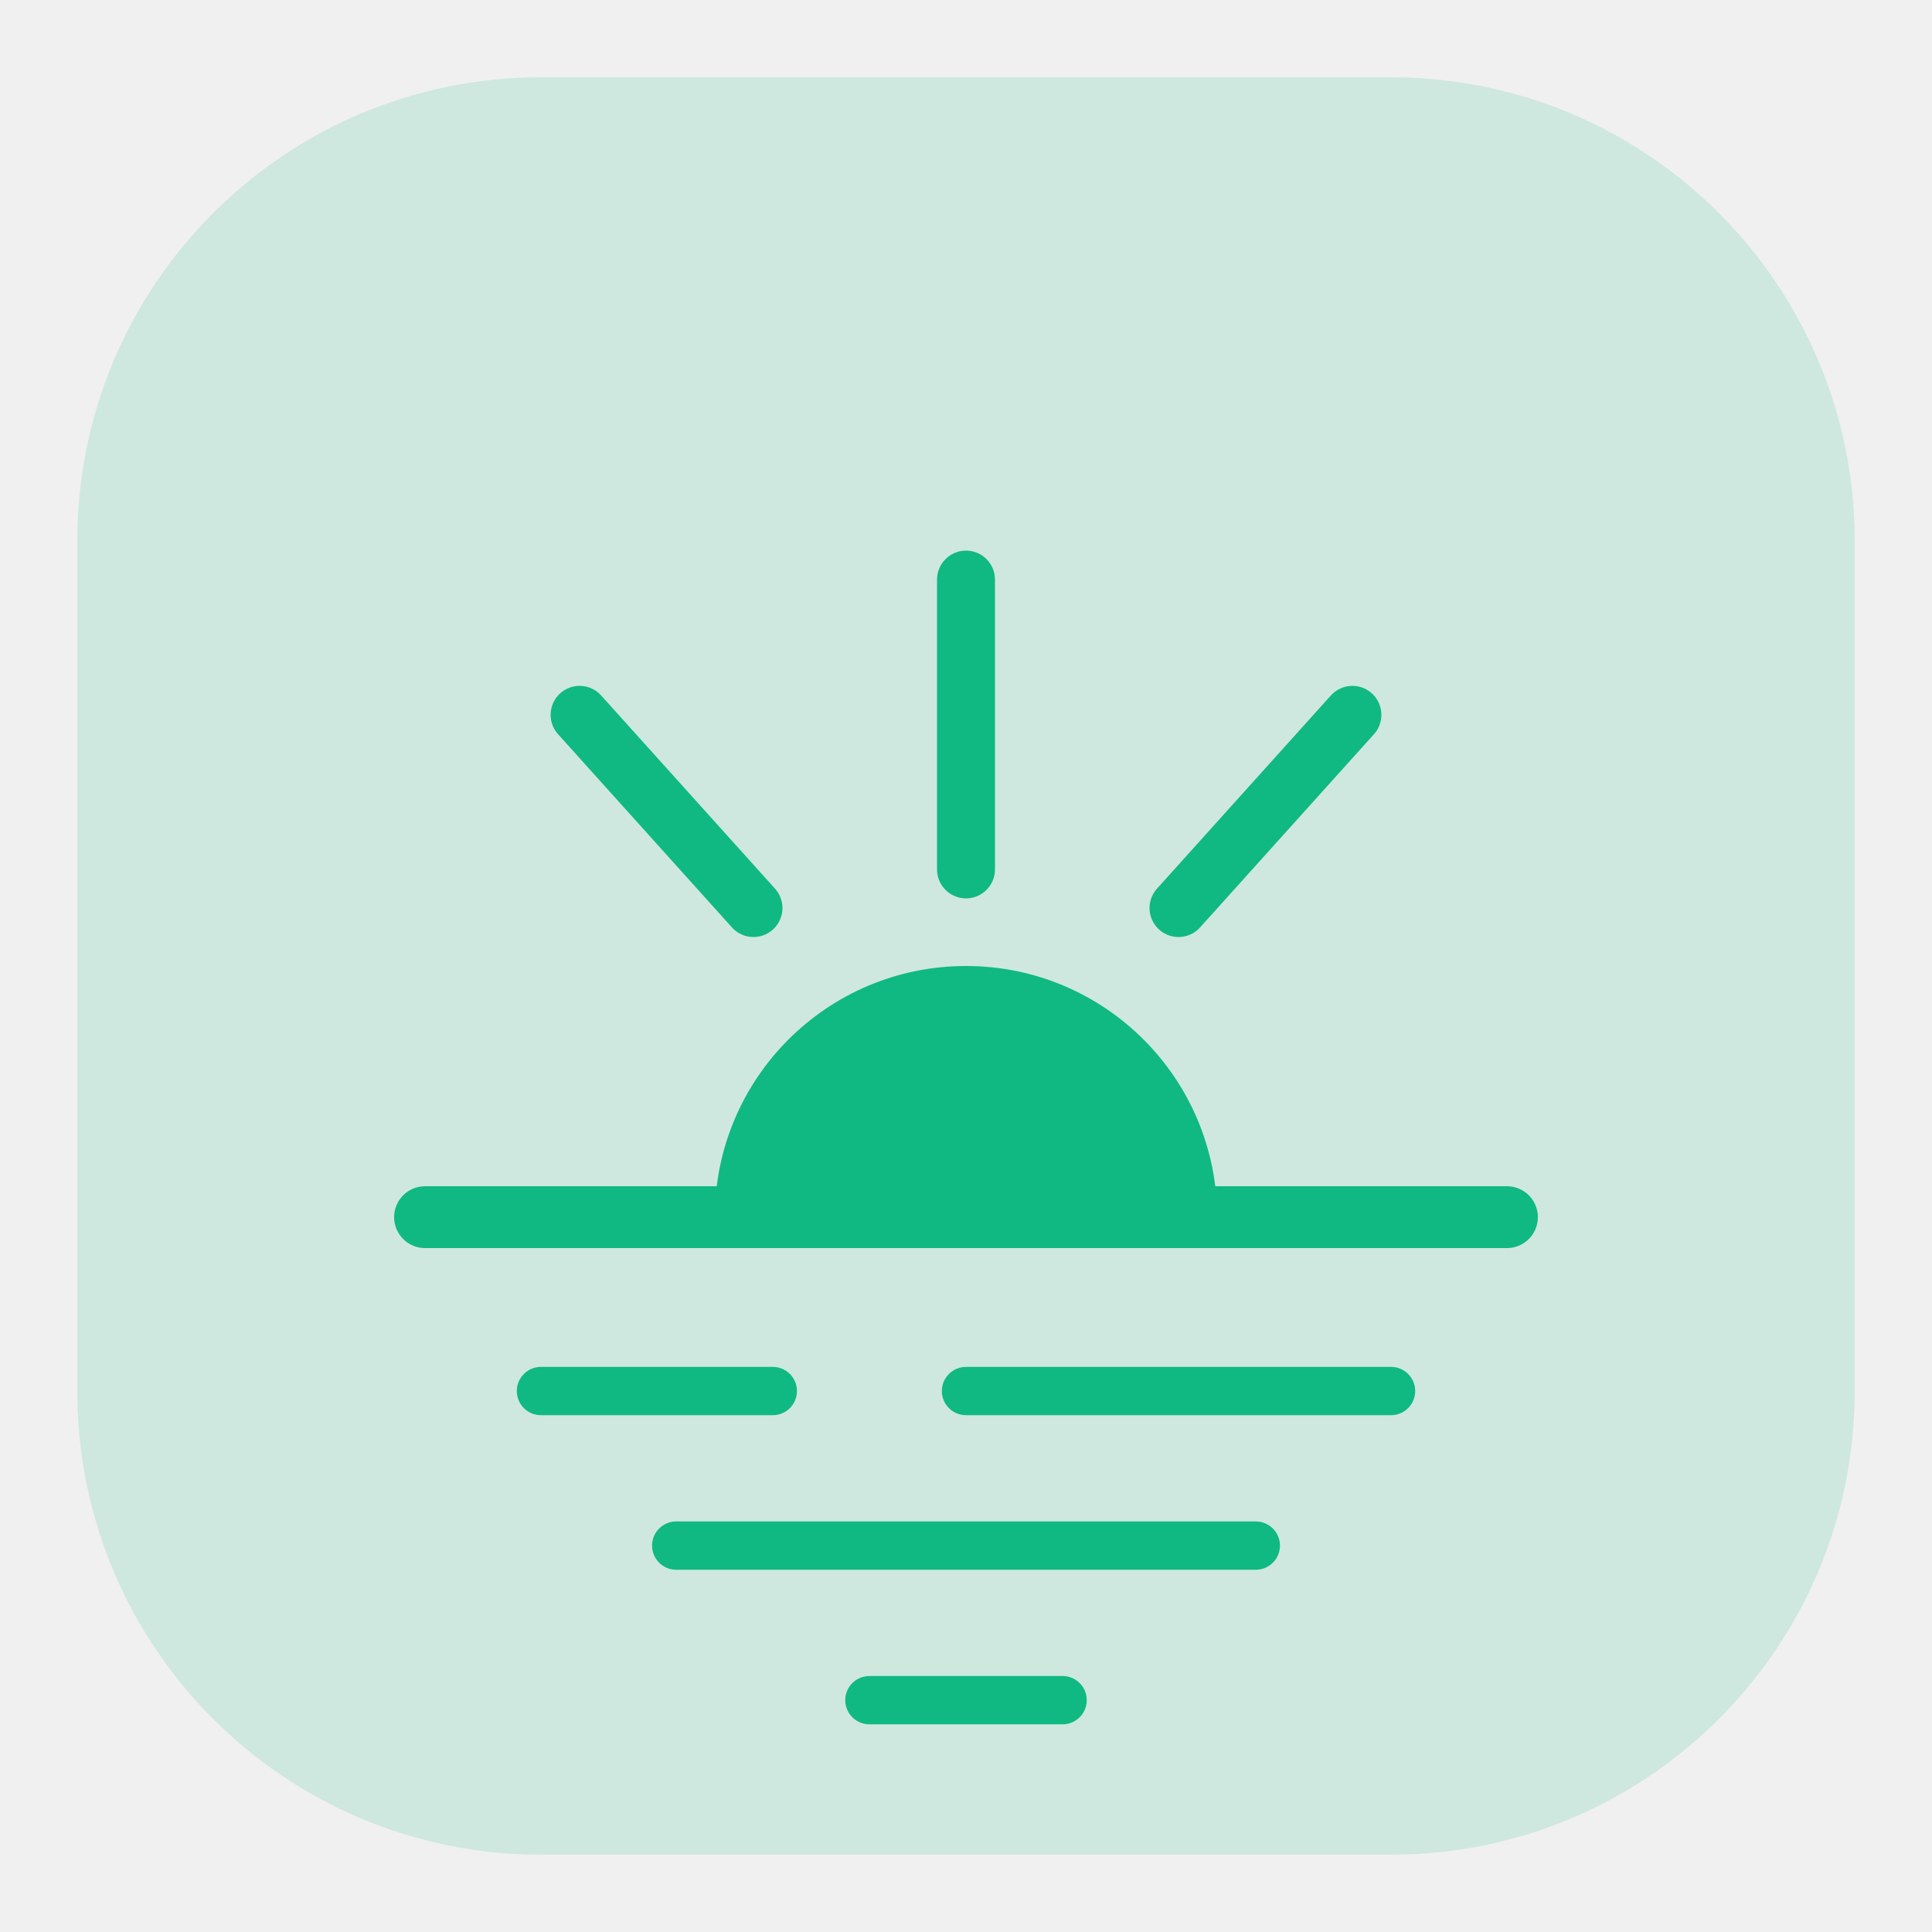
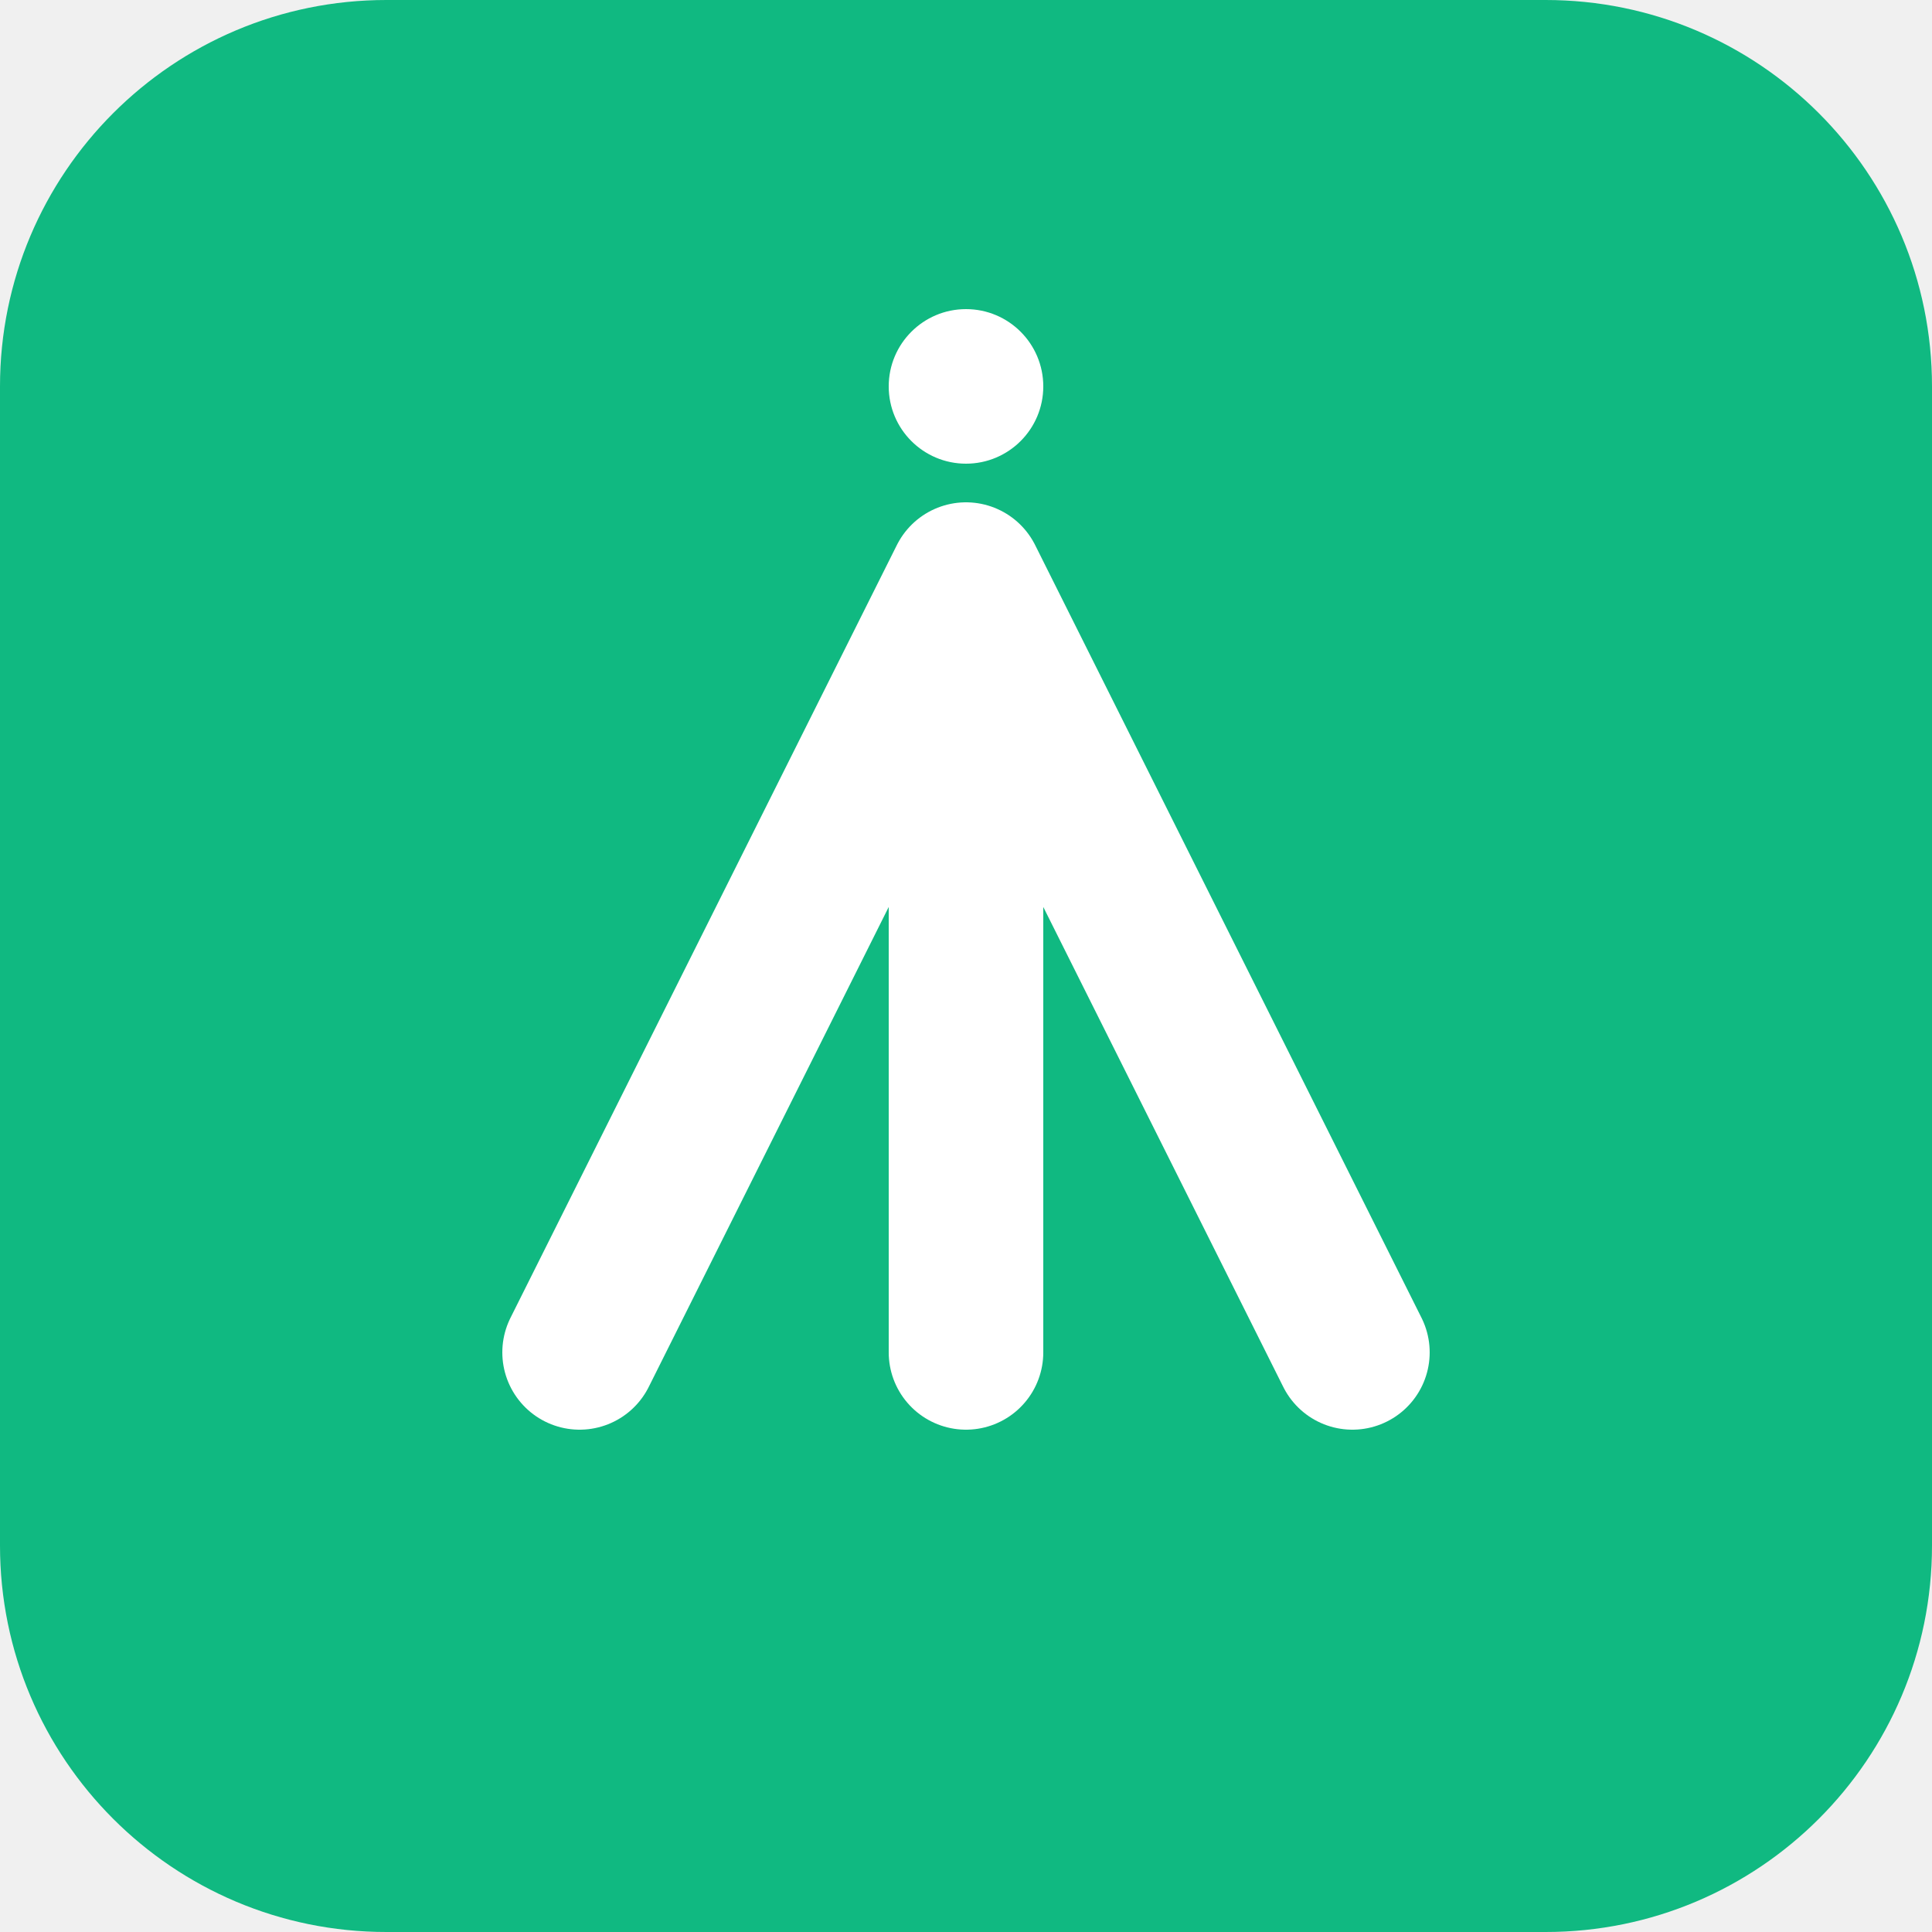
<svg xmlns="http://www.w3.org/2000/svg" viewBox="0 0 100 100" fill="none">
-   <rect x="4" y="4" width="92" height="92" rx="24" fill="#10b981" opacity="0.15" />
-   <g>
-     <line x1="22" y1="63" x2="78" y2="63" stroke="#10b981" stroke-width="3.2" stroke-linecap="round" />
-     <path d="M 37 63 A 13 13 0 0 1 63 63 Z" fill="#10b981" />
-     <line x1="50" y1="45" x2="50" y2="30" stroke="#10b981" stroke-width="3" stroke-linecap="round" />
-     <line x1="39" y1="47" x2="30" y2="37" stroke="#10b981" stroke-width="3" stroke-linecap="round" />
-     <line x1="61" y1="47" x2="70" y2="37" stroke="#10b981" stroke-width="3" stroke-linecap="round" />
-   </g>
-   <path d="M 28 72 L 40 72 M 50 72 L 72 72 M 35 80 L 65 80 M 45 88 L 55 88" stroke="#10b981" stroke-width="2.5" stroke-linecap="round" />
+   <rect width="100" height="100" rx="20" fill="#10b981" />
+   <path d="M 30 70 L 50 30 L 70 70 M 50 30 L 50 70" stroke="white" stroke-width="8" stroke-linecap="round" stroke-linejoin="round" />
+   <circle cx="50" cy="20" r="4" fill="white" />
</svg>
